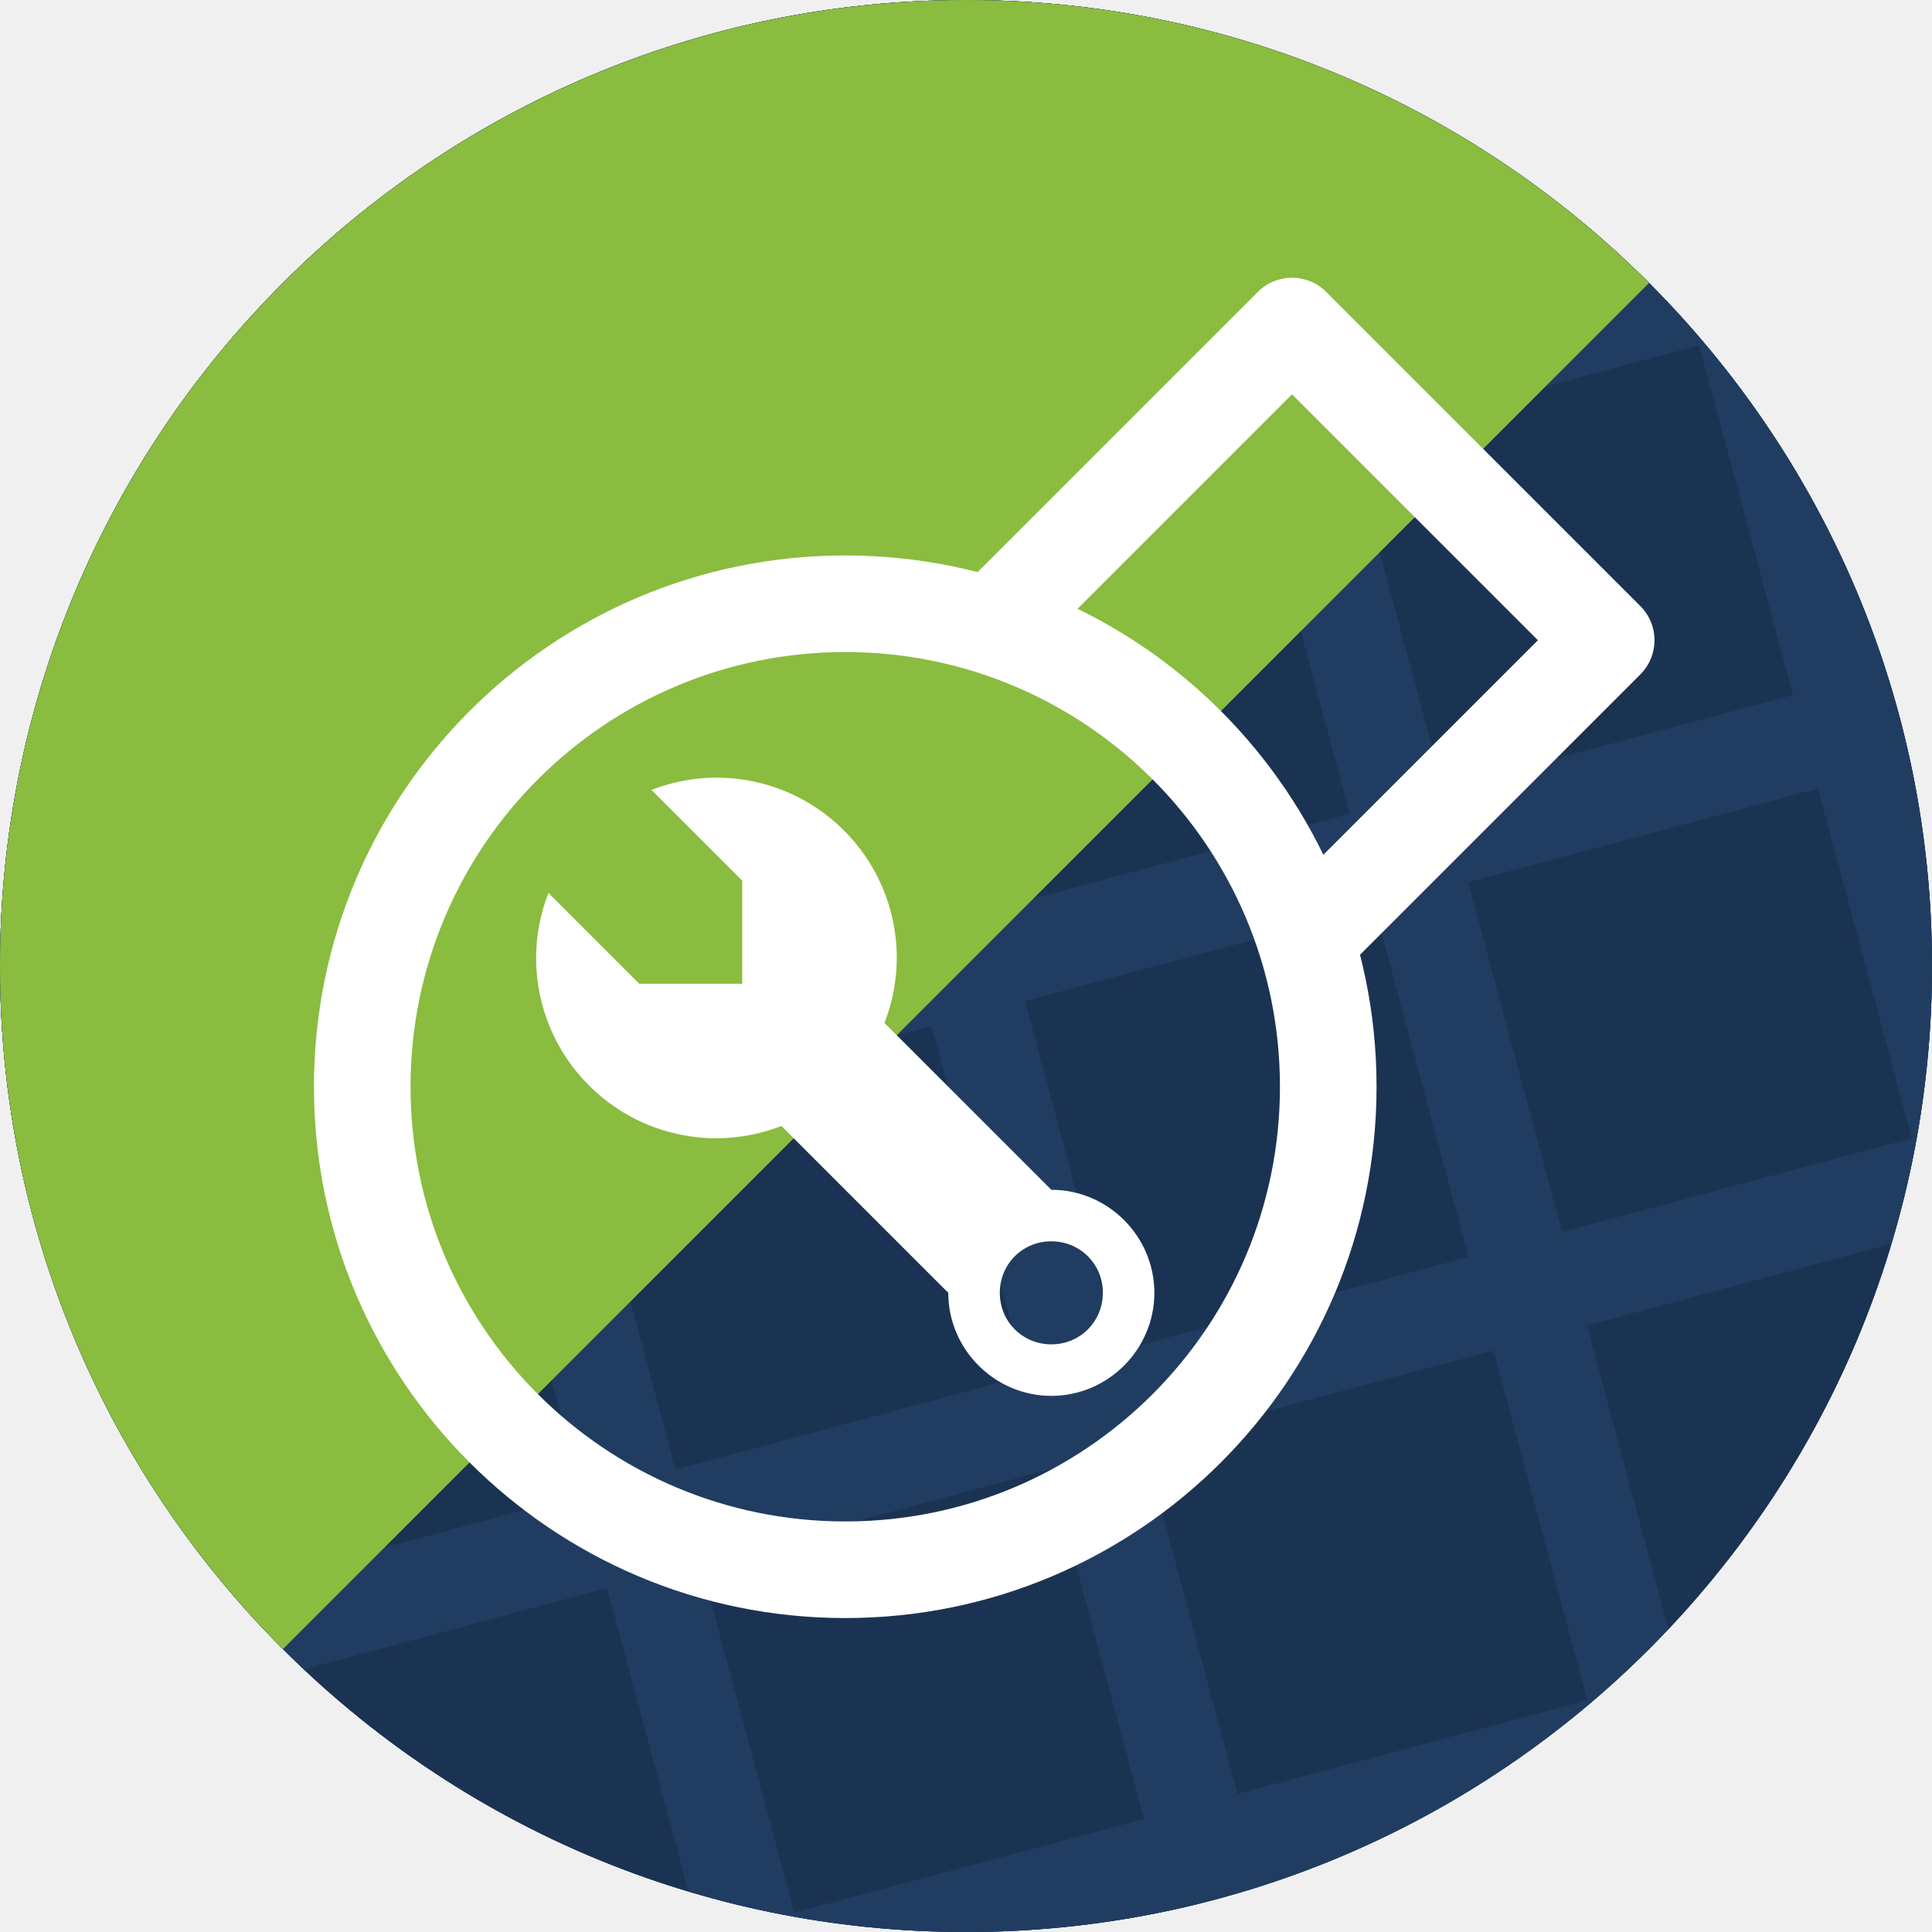
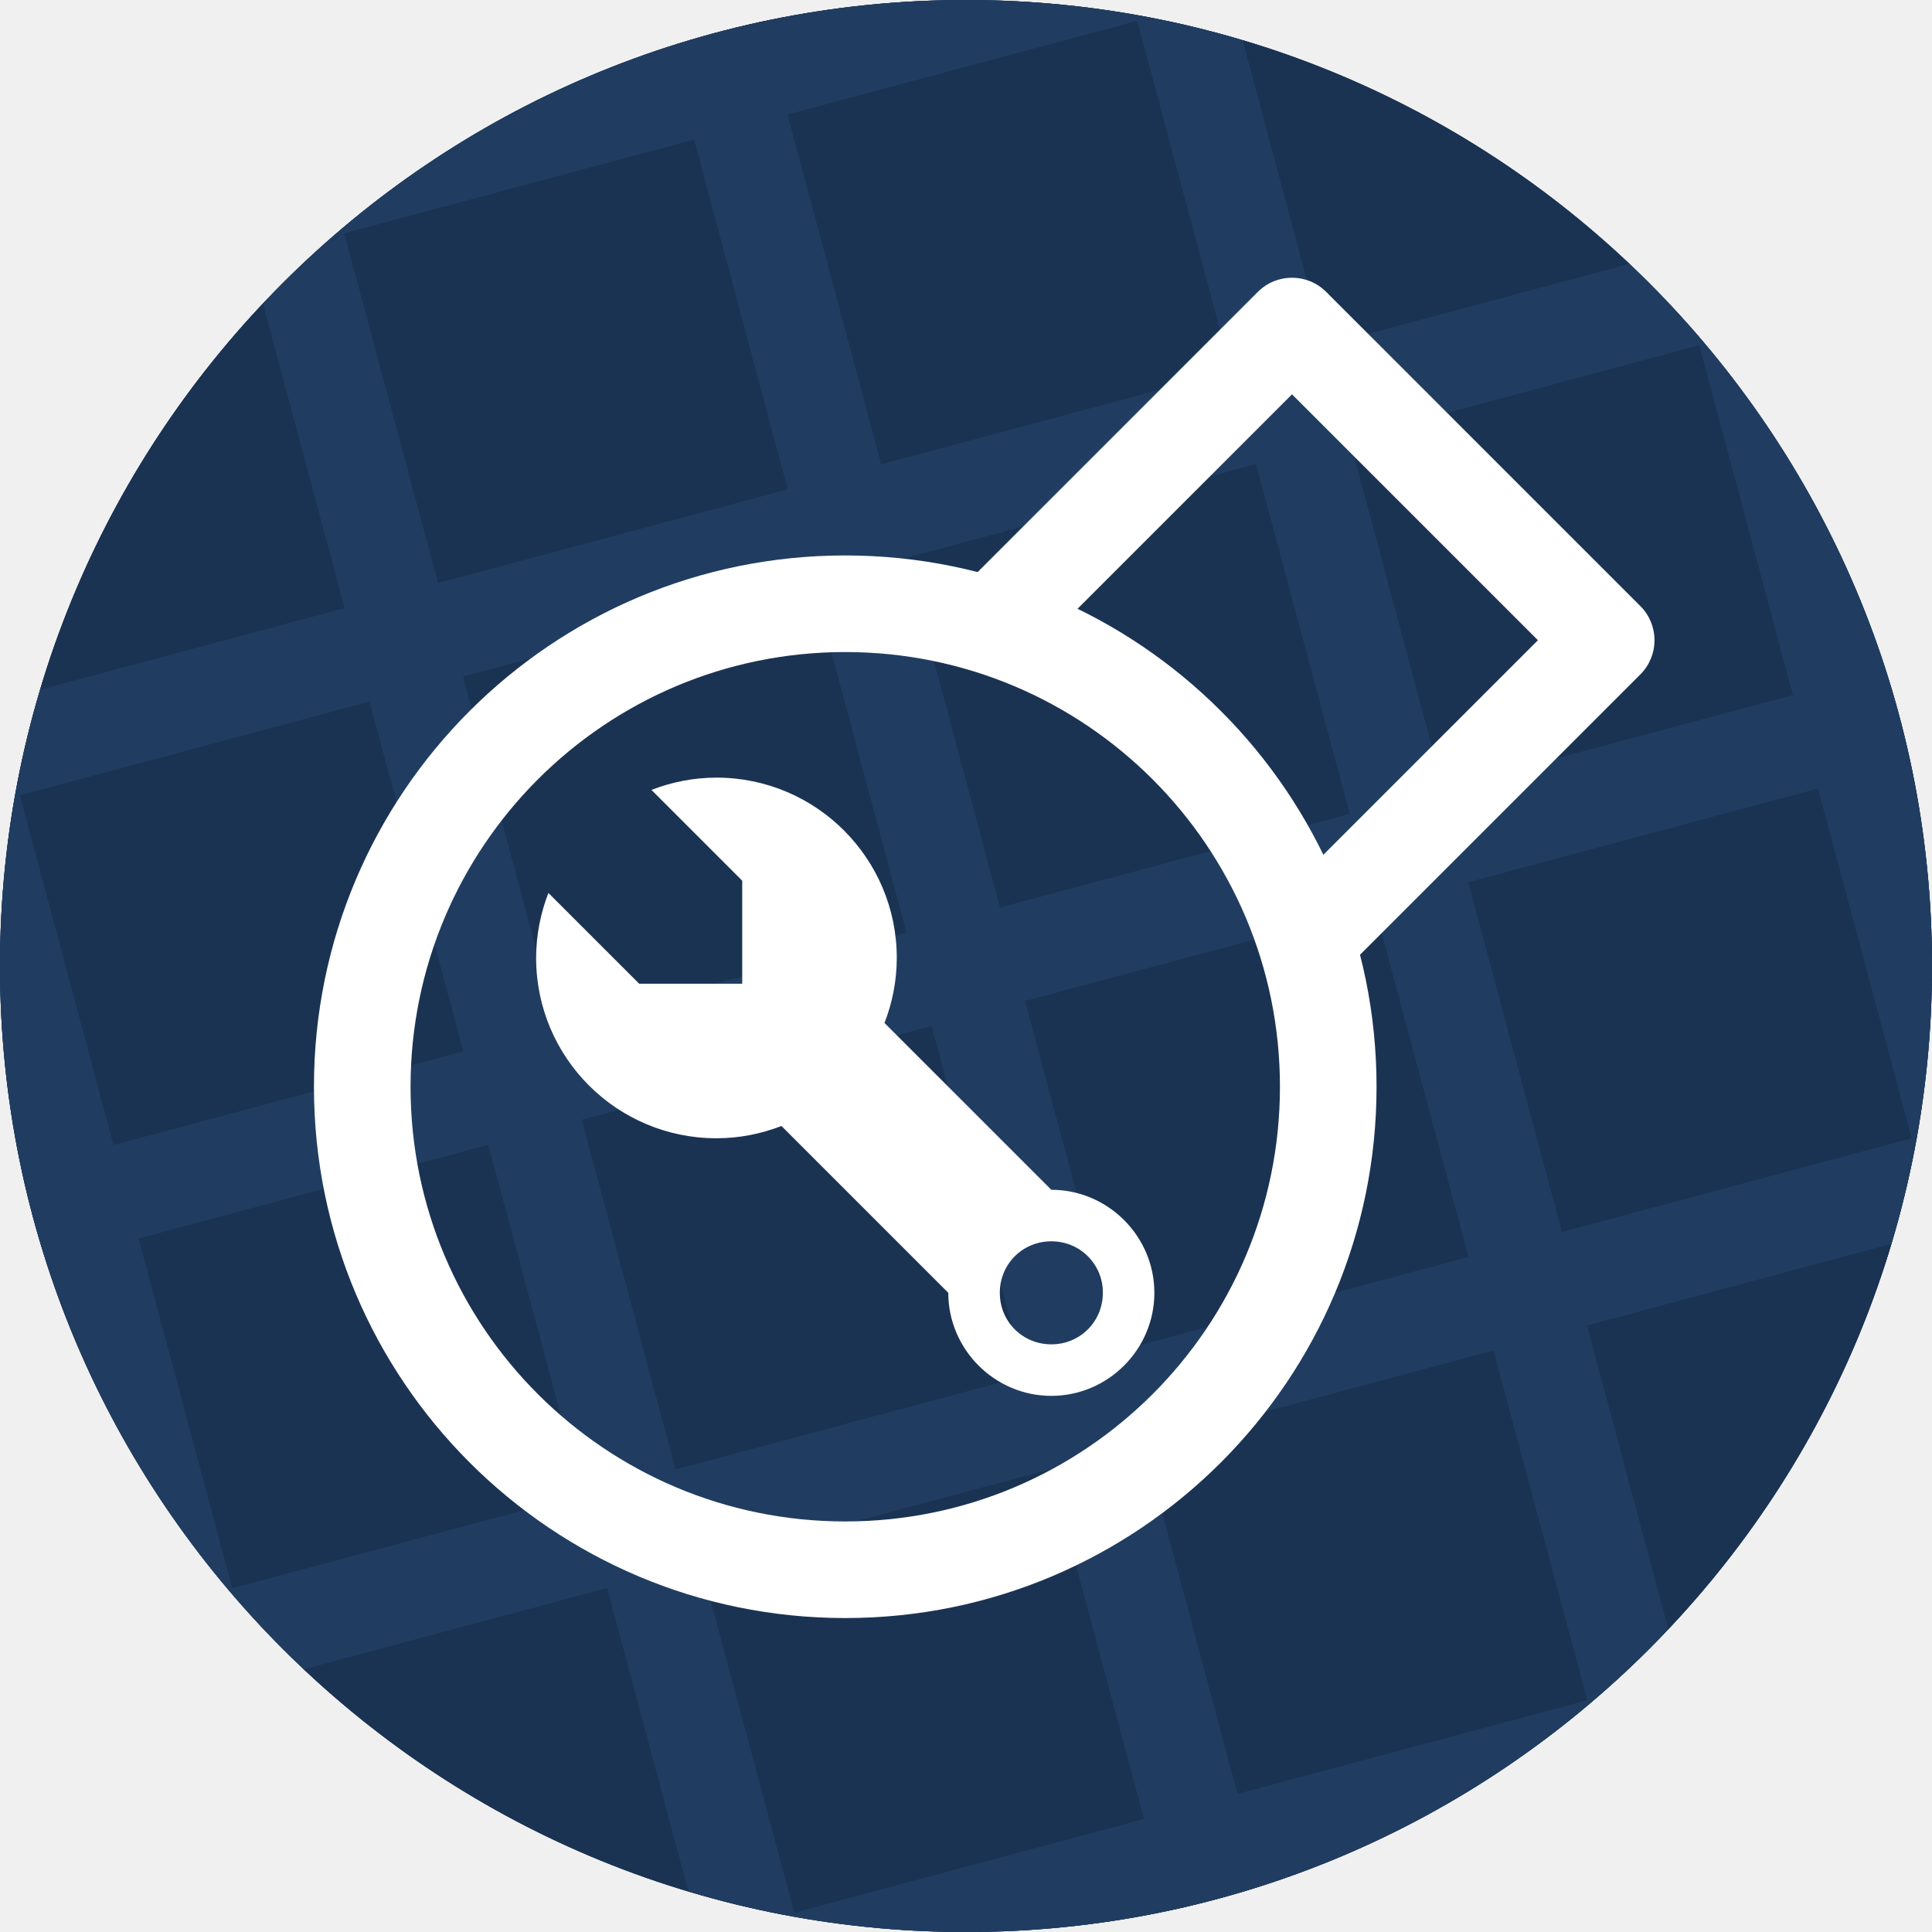
<svg xmlns="http://www.w3.org/2000/svg" width="400" height="400" viewBox="0 0 400 400" fill="none">
-   <g clip-path="url(#clip0_437_185)">
+   <g clip-path="url(#clip0_880_2)">
    <rect width="400" height="400" rx="200" fill="#1B3353" />
    <rect width="400" height="400" fill="#1B3353" />
    <rect x="-277.7" y="-75.611" width="779.736" height="701.39" transform="rotate(-15 -277.7 -75.6111)" fill="#1B3353" />
    <g opacity="0.2">
      <rect x="-253.112" y="16.152" width="780" height="20" transform="rotate(-15 -253.112 16.1519)" fill="#336699" />
      <rect x="-228.524" y="107.915" width="780" height="20" transform="rotate(-15 -228.524 107.915)" fill="#336699" />
      <rect x="-203.937" y="199.678" width="780" height="20" transform="rotate(-15 -203.937 199.678)" fill="#336699" />
      <rect x="-179.349" y="291.441" width="780" height="20" transform="rotate(-15 -179.349 291.441)" fill="#336699" />
      <rect x="-154.761" y="383.204" width="780" height="20" transform="rotate(-15 -154.761 383.204)" fill="#336699" />
      <rect x="-130.173" y="474.967" width="780" height="20" transform="rotate(-15 -130.173 474.967)" fill="#336699" />
-       <rect x="-105.585" y="566.73" width="780" height="20" transform="rotate(-15 -105.585 566.73)" fill="#336699" />
+       <rect x="-105.585" y="566.729" width="780" height="20" transform="rotate(-15 -105.585 566.729)" fill="#336699" />
      <rect x="-185.937" y="-100.199" width="20" height="701" transform="rotate(-15 -185.937 -100.199)" fill="#336699" />
-       <rect x="-94.174" y="-124.787" width="20" height="701" transform="rotate(-15 -94.1738 -124.787)" fill="#336699" />
+       <rect x="-94.174" y="-124.787" width="20" height="701" transform="rotate(-15 -94.1741 -124.787)" fill="#336699" />
      <rect x="-2.411" y="-149.375" width="20" height="701" transform="rotate(-15 -2.41064 -149.375)" fill="#336699" />
-       <rect x="89.352" y="-173.962" width="20" height="701" transform="rotate(-15 89.3521 -173.962)" fill="#336699" />
+       <rect x="89.352" y="-173.962" width="20" height="701" transform="rotate(-15 89.3518 -173.962)" fill="#336699" />
      <rect x="181.115" y="-198.55" width="20" height="701" transform="rotate(-15 181.115 -198.55)" fill="#336699" />
      <rect x="272.878" y="-223.138" width="20" height="701" transform="rotate(-15 272.878 -223.138)" fill="#336699" />
      <rect x="364.641" y="-247.726" width="20" height="701" transform="rotate(-15 364.641 -247.726)" fill="#336699" />
    </g>
-     <path d="M0 400V0H400L0 400Z" fill="#8ABC3F" />
    <path fill-rule="evenodd" clip-rule="evenodd" d="M274.566 60.429C270.661 56.524 264.329 56.524 260.424 60.429L200.32 120.533L214.462 134.675L267.495 81.642L318.407 132.554L265.374 185.587L279.516 199.729L339.62 139.625C343.525 135.72 343.525 129.388 339.62 125.483L274.566 60.429Z" fill="white" />
    <path fill-rule="evenodd" clip-rule="evenodd" d="M285 225C285 285.751 235.751 335 175 335C114.249 335 65 285.751 65 225C65 164.249 114.249 115 175 115C235.751 115 285 164.249 285 225ZM175 315C224.706 315 265 274.706 265 225C265 175.294 224.706 135 175 135C125.294 135 85 175.294 85 225C85 274.706 125.294 315 175 315Z" fill="white" />
    <path d="M111 198.333C111 218.952 127.715 235.667 148.333 235.667C153.084 235.667 157.612 234.743 161.792 233.125L196.333 267.667C196.333 279.386 205.948 289 217.667 289C229.386 289 239 279.386 239 267.667C239 255.948 229.386 246.333 217.667 246.333L183.125 211.792C184.743 207.612 185.667 203.084 185.667 198.333C185.667 177.715 168.952 161 148.333 161C143.581 161 139.056 161.926 134.875 163.542L153.667 182.333V203.667H132.333L113.542 184.875C111.926 189.056 111 193.581 111 198.333ZM207 267.667C207 261.711 211.711 257 217.667 257C223.622 257 228.333 261.711 228.333 267.667C228.333 273.622 223.622 278.333 217.667 278.333C211.711 278.333 207 273.622 207 267.667Z" fill="white" />
  </g>
  <defs>
-     <clipPath id="clip0_437_185">
+     <clipPath id="clip0_880_2">
      <rect width="400" height="400" rx="200" fill="white" />
    </clipPath>
  </defs>
</svg>
